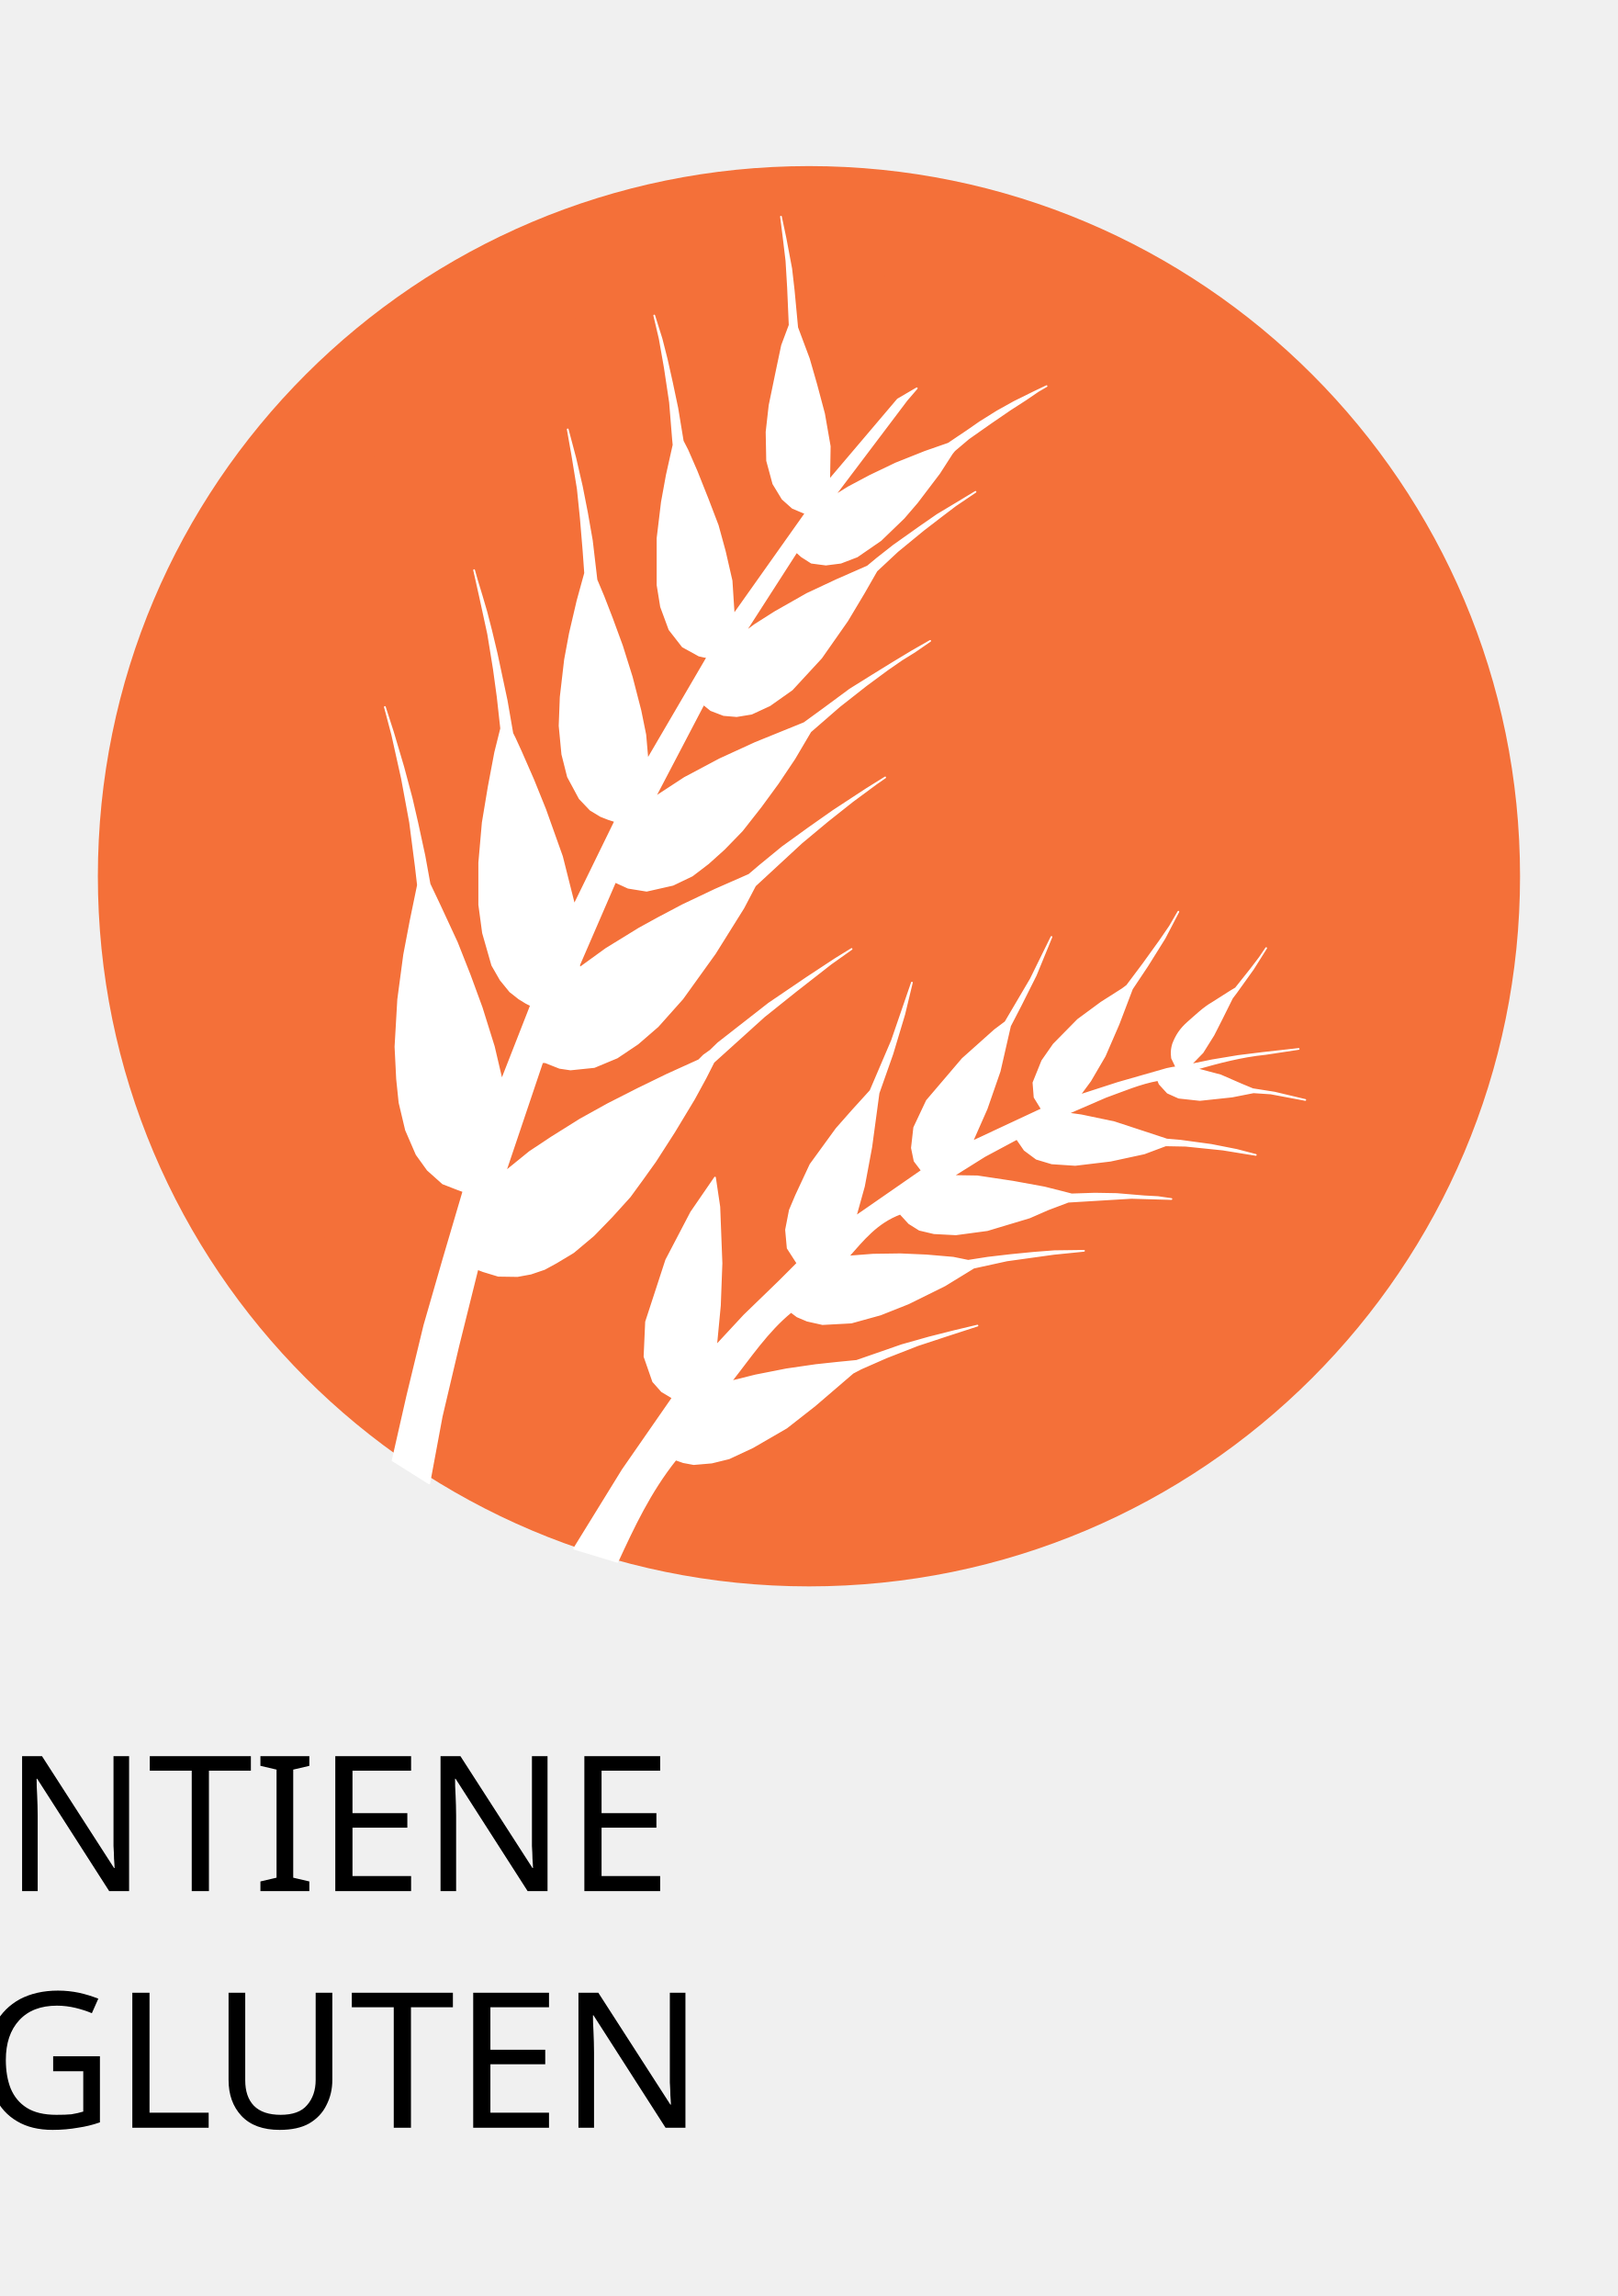
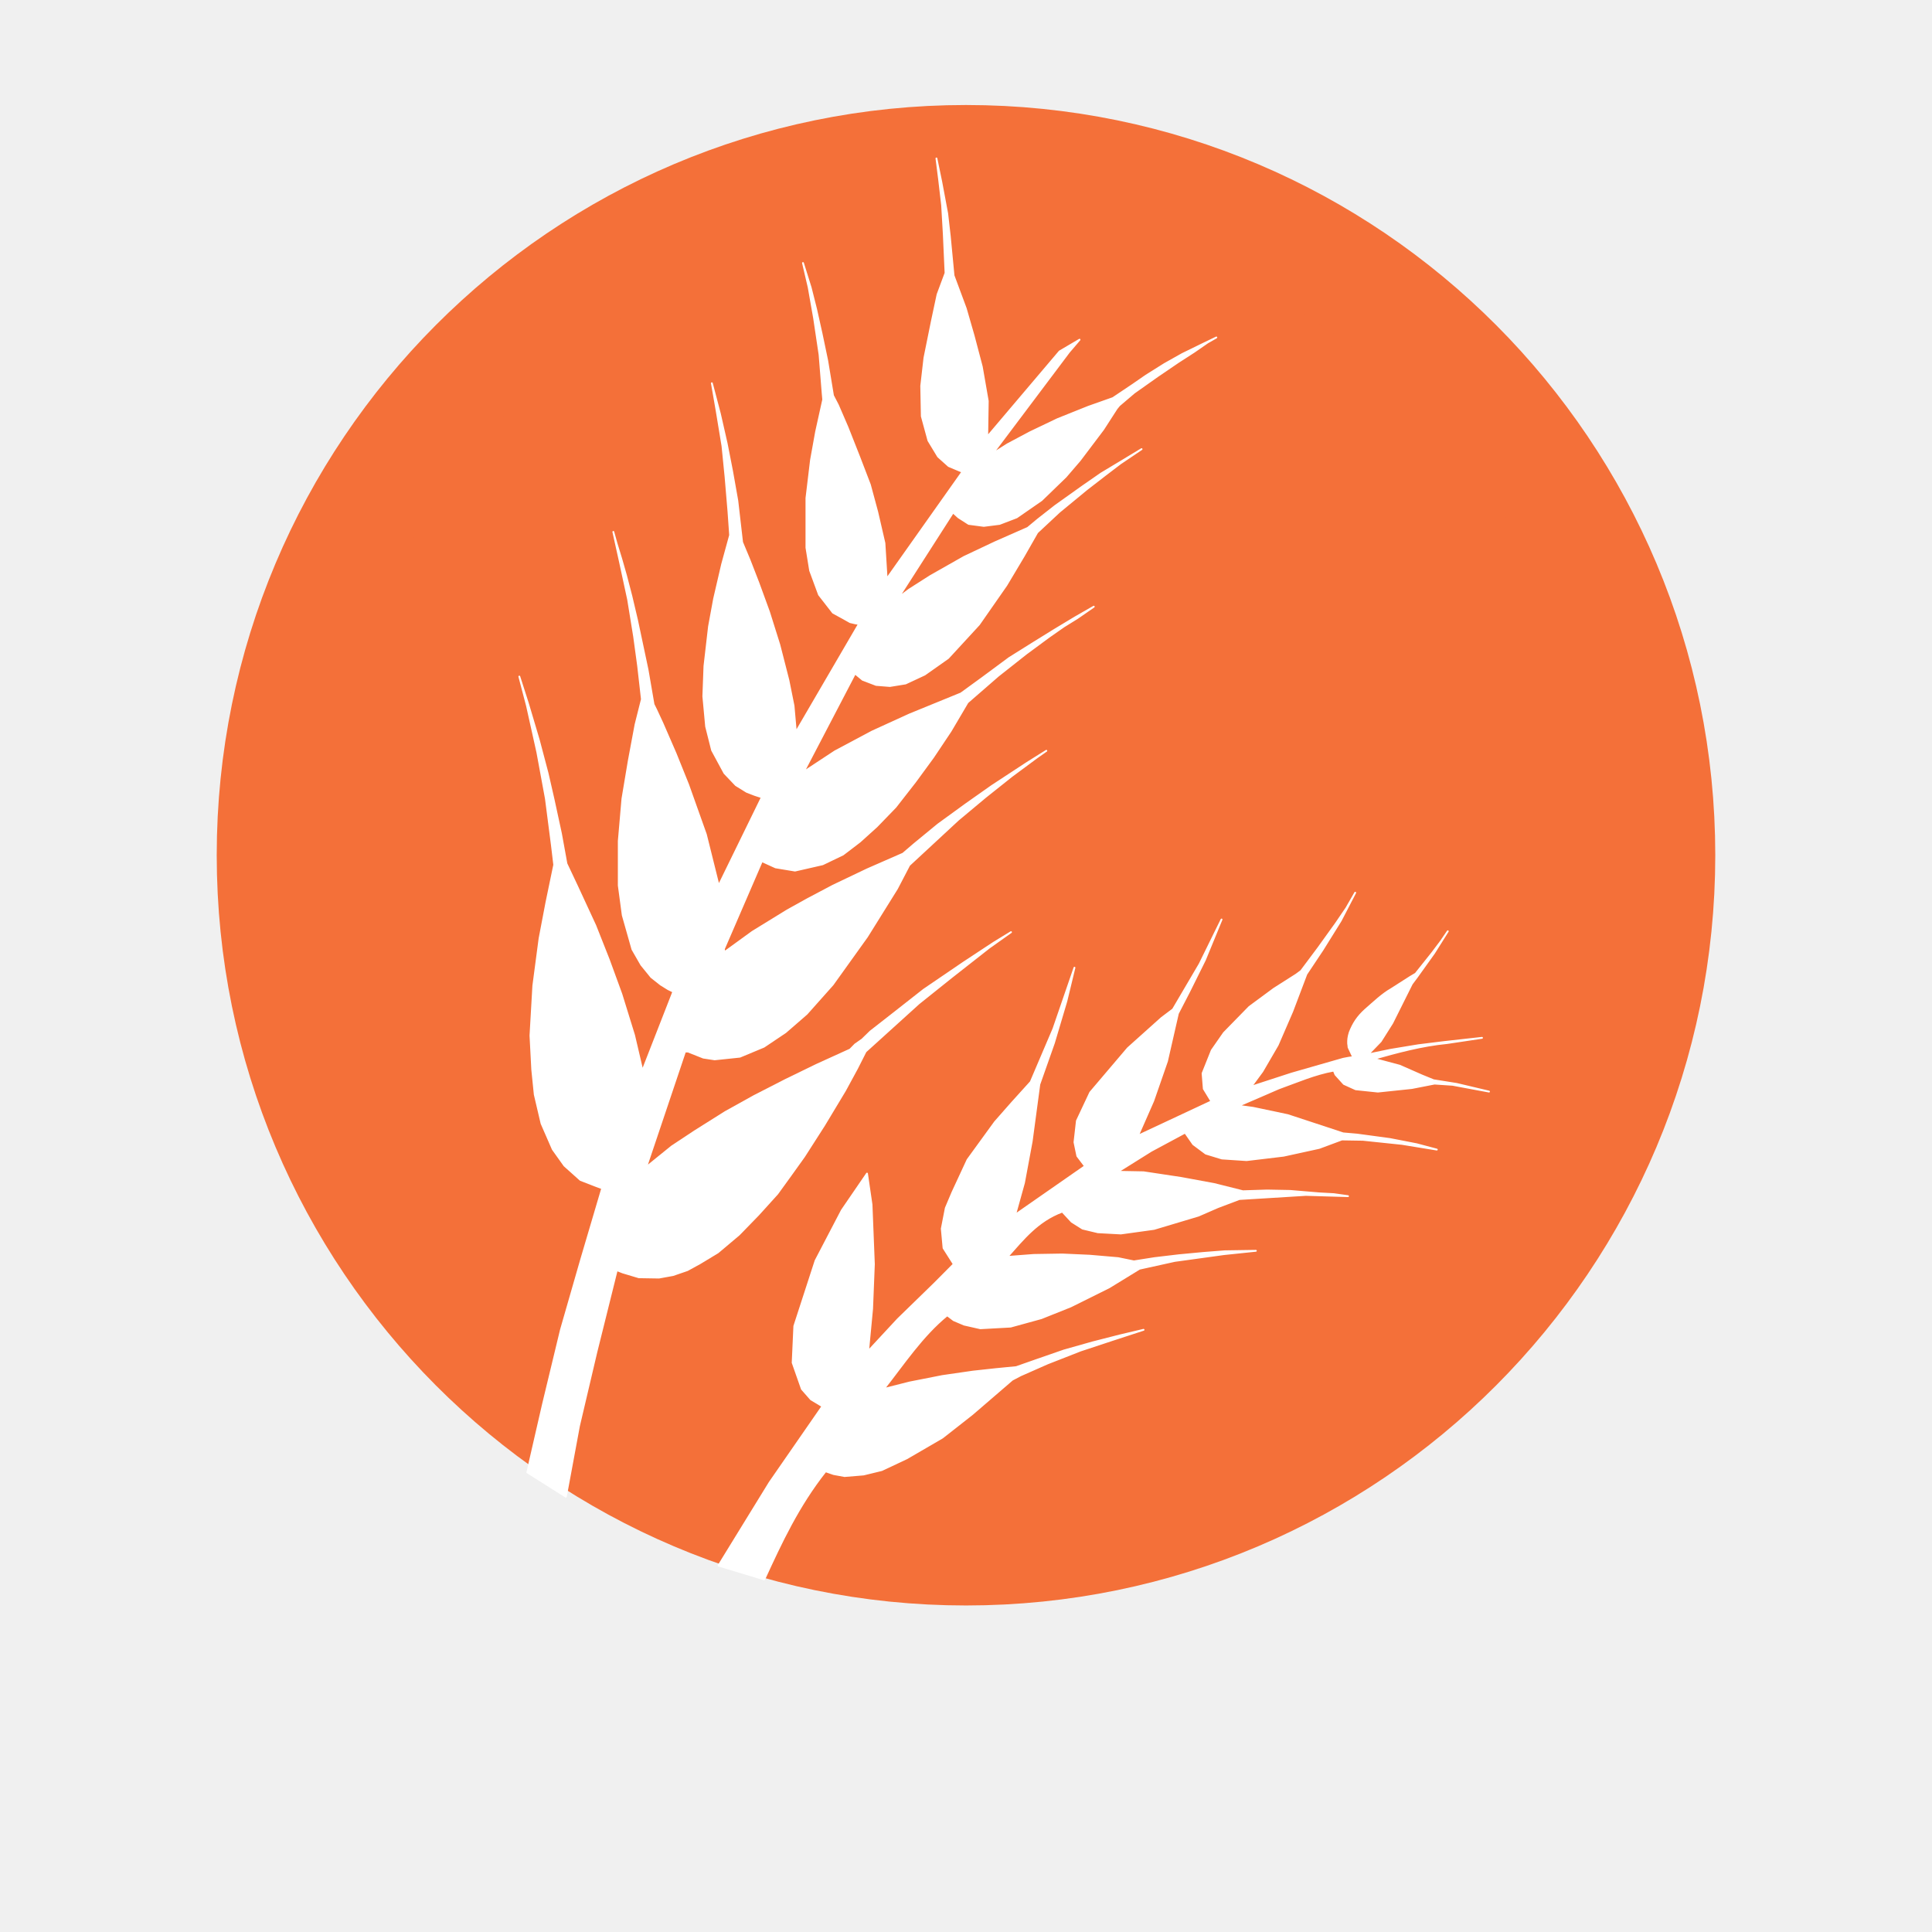
- <svg xmlns="http://www.w3.org/2000/svg" width="262.205" height="372.047" id="svg4209" version="1.1">
-   <defs id="defs4211" />
-   <g id="layer1" transform="translate(0,-680.3149)">
-     <g id="g4755" transform="matrix(5.576633,0,0,5.576633,-1170.757,-1021.573)">
-       <g transform="translate(212.2486,301.5171)" id="g4027">
-         <path style="fill:#f47039;fill-opacity:1;stroke:#f47039;stroke-width:3;stroke-linecap:round;stroke-linejoin:round;stroke-miterlimit:4;stroke-opacity:1;stroke-dasharray:none;stroke-dashoffset:0" id="path3230" d="m 39.937,29.288 c 0,10.339 -8.222,18.72 -18.364,18.72 -10.142,0 -18.364,-8.381 -18.364,-18.72 0,-10.339 8.222,-18.72 18.364,-18.72 10.142,0 18.364,8.381 18.364,18.72 z" transform="matrix(1.040331,0,0,1.020515,-1.242749,-0.763008)" />
-         <g id="g4023">
-           <path id="path3243" d="m 14.374,48.666 1.411,-2.288 1.455,-2.097 -0.315,-0.189 -0.252,-0.284 -0.252,-0.725 0.045,-1.009 0.586,-1.796 0.725,-1.387 0.693,-1.009 0.126,0.851 0.063,1.639 -0.046,1.229 -0.111,1.166 0.819,-0.882 1.009,-0.977 0.536,-0.536 -0.284,-0.441 -0.048,-0.532 0.111,-0.571 0.182,-0.43 0.417,-0.894 0.756,-1.04 0.473,-0.536 0.516,-0.568 0.624,-1.46 0.579,-1.683 -0.223,0.925 -0.345,1.148 -0.401,1.137 -0.212,1.571 -0.212,1.137 -0.245,0.88 1.928,-1.337 -0.212,-0.279 -0.078,-0.379 0.067,-0.591 0.368,-0.78 1.036,-1.215 0.936,-0.836 0.312,-0.234 0.735,-1.248 0.602,-1.226 -0.457,1.114 -0.435,0.869 -0.312,0.602 -0.301,1.315 -0.379,1.092 -0.423,0.958 2.028,-0.947 -0.212,-0.345 -0.033,-0.423 0.256,-0.635 0.334,-0.479 0.702,-0.713 0.68,-0.501 0.613,-0.39 0.134,-0.1 0.468,-0.624 0.49,-0.68 0.29,-0.423 0.245,-0.423 -0.401,0.769 -0.501,0.802 -0.446,0.669 -0.39,1.025 -0.401,0.925 -0.423,0.724 -0.312,0.423 1.118,-0.362 1.422,-0.407 0.16,-0.032 0.094,-0.013 0.014,-0.022 -0.118,-0.247 c 1.56e-4,-0.035 -0.009,-0.075 -0.01,-0.107 -0.003,-0.095 0.002,-0.175 0.04,-0.303 0.095,-0.247 0.215,-0.433 0.435,-0.627 0.232,-0.203 0.458,-0.423 0.71,-0.567 l 0.528,-0.336 0.149,-0.089 0.45,-0.566 0.245,-0.323 0.189,-0.279 -0.379,0.602 -0.479,0.669 -0.134,0.178 -0.305,0.613 -0.235,0.463 -0.317,0.506 -0.351,0.36 0.622,-0.129 0.766,-0.127 0.711,-0.088 1.045,-0.117 -0.958,0.145 c -0.715,0.072 -1.372,0.25 -2.025,0.435 l 0.713,0.189 0.613,0.267 0.323,0.134 0.635,0.1 0.891,0.212 -1.003,-0.189 -0.501,-0.033 -0.624,0.123 -0.936,0.1 -0.613,-0.067 -0.323,-0.145 -0.234,-0.256 -0.045,-0.111 c -0.522,0.092 -1.016,0.309 -1.519,0.489 l -1.111,0.481 0.401,0.056 0.958,0.201 0.613,0.201 0.914,0.301 0.39,0.033 0.903,0.123 0.735,0.145 0.557,0.145 -0.958,-0.156 -1.081,-0.111 -0.579,-0.011 -0.624,0.234 -0.981,0.212 -1.025,0.123 -0.68,-0.045 -0.446,-0.134 -0.345,-0.256 -0.223,-0.323 -0.936,0.501 -0.925,0.579 0.713,0.011 1.036,0.156 0.914,0.167 0.791,0.201 0.669,-0.022 0.635,0.011 0.802,0.067 0.401,0.022 0.39,0.056 -1.159,-0.033 -1.839,0.111 -0.591,0.223 -0.535,0.234 -1.226,0.368 -0.914,0.123 -0.635,-0.033 -0.423,-0.1 -0.301,-0.189 -0.256,-0.279 c -0.687,0.254 -1.086,0.765 -1.515,1.248 l 0.724,-0.056 0.791,-0.011 0.758,0.033 0.78,0.067 0.435,0.089 0.568,-0.089 0.669,-0.078 0.68,-0.067 0.591,-0.045 0.858,-0.011 -0.88,0.089 -1.359,0.189 -0.969,0.212 -0.836,0.513 -1.059,0.524 -0.813,0.323 -0.847,0.234 -0.836,0.045 -0.446,-0.1 -0.29,-0.123 -0.178,-0.134 c -0.694,0.566 -1.193,1.325 -1.749,2.028 l 0.713,-0.178 0.903,-0.178 0.847,-0.123 0.624,-0.067 0.568,-0.056 0.513,-0.178 0.802,-0.279 0.791,-0.223 0.747,-0.189 0.657,-0.156 -0.858,0.279 -0.88,0.29 -0.914,0.357 -0.735,0.323 -0.234,0.123 -1.103,0.947 -0.825,0.646 -0.981,0.568 -0.691,0.323 -0.501,0.123 -0.524,0.045 -0.301,-0.056 -0.223,-0.078 c -0.758,0.953 -1.226,1.964 -1.694,2.975 z" style="fill:#ffffff;stroke:#ffffff;stroke-width:0.05;stroke-linecap:round;stroke-linejoin:round;stroke-miterlimit:4;stroke-opacity:1;stroke-dasharray:none" />
-           <path id="path4021" d="m 9.101,46.101 1.064,0.67 0.362,-1.946 0.481,-2.041 0.559,-2.246 0.165,0.063 0.441,0.134 0.559,0.008 0.386,-0.071 0.394,-0.134 0.347,-0.189 0.496,-0.299 0.583,-0.489 0.536,-0.552 0.52,-0.575 0.362,-0.496 0.378,-0.528 0.552,-0.859 0.575,-0.953 0.331,-0.607 0.236,-0.465 1.466,-1.324 0.906,-0.725 1.04,-0.812 0.599,-0.425 -0.473,0.292 -0.827,0.544 -1.103,0.749 -0.898,0.701 -0.575,0.449 -0.229,0.221 -0.189,0.134 -0.142,0.142 -0.922,0.418 -0.859,0.418 -0.867,0.441 -0.796,0.441 -0.843,0.528 -0.63,0.418 -0.709,0.575 1.072,-3.183 0.087,0 0.418,0.165 0.315,0.047 0.693,-0.071 0.662,-0.276 0.599,-0.402 0.583,-0.504 0.717,-0.804 0.946,-1.316 0.512,-0.819 0.315,-0.504 0.339,-0.646 1.347,-1.245 0.756,-0.63 0.725,-0.575 0.693,-0.512 0.26,-0.181 -0.544,0.339 -0.961,0.63 -0.717,0.504 -0.764,0.552 -0.654,0.536 -0.315,0.268 -0.985,0.433 -0.946,0.449 -0.701,0.37 -0.559,0.307 -0.961,0.591 -0.772,0.559 -0.016,-0.087 1.048,-2.419 0.378,0.173 0.536,0.087 0.764,-0.173 0.559,-0.268 0.465,-0.355 0.465,-0.418 0.52,-0.536 0.544,-0.693 0.496,-0.678 0.481,-0.717 0.465,-0.788 0.843,-0.733 0.772,-0.607 0.63,-0.465 0.41,-0.284 0.37,-0.229 0.457,-0.315 -0.512,0.292 -0.575,0.347 -0.575,0.355 -0.67,0.418 -0.756,0.559 -0.575,0.418 -1.418,0.575 -1.032,0.473 -1.024,0.544 -0.867,0.567 1.418,-2.71 0.213,0.173 0.37,0.142 0.378,0.032 0.433,-0.071 0.528,-0.244 0.646,-0.457 0.851,-0.922 0.756,-1.079 0.481,-0.804 0.37,-0.646 0.607,-0.567 0.749,-0.615 0.512,-0.394 0.425,-0.323 0.583,-0.394 -0.52,0.315 -0.591,0.355 -0.512,0.355 -0.756,0.536 -0.481,0.378 -0.276,0.229 -0.898,0.394 -0.859,0.402 -0.93,0.528 -0.583,0.37 -0.299,0.221 1.505,-2.34 0.15,0.134 0.284,0.181 0.418,0.055 0.433,-0.055 0.473,-0.181 0.686,-0.473 0.67,-0.646 0.386,-0.449 0.646,-0.851 0.37,-0.575 0.071,-0.087 0.41,-0.347 0.638,-0.449 0.575,-0.394 0.441,-0.284 0.37,-0.252 0.244,-0.142 -0.362,0.173 -0.575,0.284 -0.496,0.276 -0.504,0.315 -0.362,0.252 -0.236,0.158 -0.315,0.213 -0.678,0.236 -0.851,0.339 -0.756,0.362 -0.622,0.331 -0.418,0.26 2.112,-2.797 0.292,-0.339 -0.552,0.323 -1.993,2.348 0.016,-0.985 -0.165,-0.946 -0.229,-0.859 -0.213,-0.741 -0.339,-0.906 -0.102,-1.087 -0.071,-0.622 -0.165,-0.875 -0.134,-0.638 0.071,0.559 0.087,0.725 0.047,0.788 0.047,1.079 -0.221,0.591 -0.158,0.749 -0.205,0.993 -0.087,0.772 0.016,0.835 0.181,0.67 0.268,0.441 0.292,0.26 0.26,0.11 0.118,0.047 -2.088,2.947 -0.063,-0.985 -0.197,-0.859 -0.205,-0.749 -0.292,-0.764 -0.323,-0.812 -0.268,-0.615 -0.134,-0.26 -0.158,-0.961 -0.158,-0.749 -0.15,-0.67 -0.15,-0.591 -0.213,-0.678 0.158,0.67 0.15,0.851 0.15,1.001 0.087,1.072 0.016,0.165 -0.197,0.882 -0.142,0.78 -0.126,1.048 0,1.363 0.102,0.63 0.244,0.662 0.386,0.496 0.276,0.15 0.197,0.11 0.142,0.032 0.102,0.016 -1.741,2.978 -0.063,-0.725 -0.142,-0.701 -0.252,-0.977 -0.284,-0.906 -0.292,-0.796 -0.244,-0.63 -0.205,-0.489 -0.134,-1.143 -0.142,-0.812 -0.15,-0.764 -0.189,-0.819 -0.221,-0.835 0.134,0.756 0.158,0.969 0.087,0.851 0.079,0.946 0.047,0.654 -0.221,0.804 -0.221,0.946 -0.142,0.764 -0.126,1.087 -0.032,0.835 0.079,0.827 0.165,0.654 0.339,0.63 0.315,0.331 0.299,0.181 0.221,0.087 0.197,0.063 -1.19,2.435 -0.355,-1.41 -0.489,-1.371 -0.347,-0.859 -0.362,-0.827 -0.173,-0.378 -0.071,-0.142 -0.165,-0.953 -0.292,-1.371 -0.158,-0.662 -0.142,-0.552 -0.134,-0.457 -0.134,-0.441 -0.087,-0.307 0.173,0.772 0.236,1.087 0.165,1.016 0.11,0.804 0.102,0.922 -0.173,0.693 -0.189,1.001 -0.173,1.04 -0.102,1.166 0,1.221 0.11,0.819 0.268,0.938 0.244,0.425 0.276,0.339 0.26,0.205 0.205,0.126 0.142,0.071 -0.851,2.175 -0.229,-0.977 -0.355,-1.135 -0.347,-0.946 -0.37,-0.938 -0.504,-1.087 -0.292,-0.615 -0.15,-0.827 -0.205,-0.946 -0.165,-0.717 -0.244,-0.914 -0.299,-1.009 -0.236,-0.733 0.213,0.804 0.284,1.276 0.236,1.276 0.165,1.276 0.063,0.544 -0.213,1.032 -0.189,0.993 -0.173,1.3 -0.079,1.371 0.047,0.938 0.071,0.686 0.189,0.796 0.307,0.709 0.323,0.449 0.441,0.394 0.425,0.165 0.173,0.063 -0.583,1.978 -0.552,1.915 -0.496,2.049 z" style="fill:#ffffff;stroke:#ffffff;stroke-width:0.05;stroke-linecap:round;stroke-linejoin:round;stroke-miterlimit:4;stroke-opacity:1;stroke-dasharray:none" />
-         </g>
-       </g>
-       <text id="text4033" y="360.134" x="233.473" style="font-size:15px;font-style:normal;font-weight:normal;text-align:center;line-height:125%;letter-spacing:0px;word-spacing:0px;text-anchor:middle;fill:#000000;fill-opacity:1;stroke:none;font-family:Sans" xml:space="preserve">
-         <tspan style="font-size:5.5px" y="360.134" x="233.473" id="tspan4035">CONTIENE</tspan>
-         <tspan style="font-size:5.5px" id="tspan4037" y="367.009" x="233.473">GLUTEN</tspan>
-       </text>
-     </g>
-   </g>
+ <svg xmlns="http://www.w3.org/2000/svg" width="80" zoomAndPan="magnify" viewBox="0 0 60 67.92" height="80" preserveAspectRatio="xMidYMid meet" version="1.0">
+   <path stroke-linecap="round" transform="matrix(1.325997, 0, 0, 1.304315, 1.394209, -8.134591)" fill-opacity="1" fill="#f47039" fill-rule="nonzero" stroke-linejoin="round" d="M 39.938 29.288 C 39.938 39.626 31.716 48.009 21.573 48.009 C 11.43 48.009 3.208 39.626 3.208 29.288 C 3.208 18.95 11.43 10.567 21.573 10.567 C 31.716 10.567 39.938 18.95 39.938 29.288 Z M 39.938 29.288 " stroke="#f47039" stroke-width="3" stroke-opacity="1" stroke-miterlimit="4" />
+   <path stroke-linecap="round" transform="matrix(1.274592, 0, 0, 1.278095, 2.978206, -7.159395)" fill-opacity="1" fill="#ffffff" fill-rule="nonzero" stroke-linejoin="round" d="M 14.375 48.665 L 15.785 46.379 L 17.241 44.282 L 16.925 44.093 L 16.674 43.808 L 16.419 43.084 L 16.465 42.076 L 17.051 40.278 L 17.777 38.891 L 18.47 37.882 L 18.595 38.735 L 18.66 40.373 L 18.611 41.602 L 18.5 42.769 L 19.322 41.886 L 20.33 40.908 L 20.863 40.373 L 20.581 39.93 L 20.532 39.398 L 20.643 38.83 L 20.826 38.399 L 21.243 37.503 L 22 36.464 L 22.472 35.929 L 22.987 35.361 L 23.612 33.9 L 24.192 32.219 L 23.968 33.142 L 23.625 34.291 L 23.223 35.428 L 23.012 36.999 L 22.8 38.136 L 22.555 39.016 L 24.483 37.678 L 24.271 37.399 L 24.192 37.02 L 24.259 36.431 L 24.627 35.651 L 25.663 34.435 L 26.597 33.6 L 26.91 33.365 L 27.645 32.118 L 28.249 30.893 L 27.789 32.008 L 27.357 32.876 L 27.045 33.478 L 26.744 34.792 L 26.364 35.883 L 25.941 36.843 L 27.97 35.896 L 27.759 35.55 L 27.725 35.126 L 27.979 34.493 L 28.314 34.013 L 29.015 33.298 L 29.696 32.797 L 30.309 32.408 L 30.444 32.308 L 30.912 31.684 L 31.403 31.003 L 31.691 30.581 L 31.936 30.156 L 31.535 30.926 L 31.035 31.727 L 30.588 32.396 L 30.198 33.423 L 29.797 34.346 L 29.374 35.071 L 29.061 35.495 L 30.18 35.132 L 31.602 34.725 L 31.761 34.695 L 31.856 34.682 L 31.869 34.658 L 31.752 34.41 C 31.752 34.377 31.743 34.337 31.74 34.306 C 31.737 34.209 31.743 34.129 31.783 34.001 C 31.878 33.756 31.997 33.57 32.215 33.374 C 32.448 33.173 32.675 32.952 32.926 32.809 L 33.453 32.473 L 33.603 32.384 L 34.054 31.819 L 34.299 31.495 L 34.489 31.217 L 34.109 31.819 L 33.631 32.485 L 33.496 32.665 L 32.957 33.741 L 32.638 34.245 L 32.288 34.606 L 32.908 34.478 L 33.674 34.352 L 34.388 34.264 L 35.433 34.148 L 34.474 34.291 C 33.76 34.361 33.101 34.542 32.448 34.725 L 33.162 34.915 L 33.775 35.184 L 34.097 35.315 L 34.734 35.416 L 35.626 35.627 L 34.621 35.44 L 34.121 35.407 L 33.496 35.529 L 32.561 35.627 L 31.948 35.563 L 31.623 35.416 L 31.39 35.159 L 31.345 35.049 C 30.824 35.141 30.33 35.358 29.827 35.538 L 28.715 36.018 L 29.116 36.073 L 30.076 36.275 L 30.689 36.476 L 31.602 36.776 L 31.991 36.81 L 32.895 36.932 L 33.631 37.075 L 34.186 37.222 L 33.229 37.066 L 32.147 36.953 L 31.568 36.944 L 30.943 37.176 L 29.962 37.39 L 28.939 37.512 L 28.258 37.467 L 27.814 37.332 L 27.468 37.075 L 27.244 36.755 L 26.309 37.256 L 25.384 37.833 L 26.098 37.846 L 27.134 38.002 L 28.047 38.17 L 28.838 38.368 L 29.506 38.347 L 30.143 38.359 L 30.943 38.426 L 31.345 38.448 L 31.737 38.503 L 30.575 38.469 L 28.74 38.582 L 28.148 38.805 L 27.612 39.038 L 26.386 39.404 L 25.473 39.53 L 24.838 39.496 L 24.415 39.395 L 24.115 39.206 L 23.857 38.928 C 23.171 39.181 22.773 39.692 22.34 40.175 L 23.067 40.12 L 23.857 40.107 L 24.614 40.141 L 25.396 40.208 L 25.831 40.297 L 26.398 40.208 L 27.066 40.129 L 27.747 40.065 L 28.338 40.019 L 29.196 40.006 L 28.314 40.098 L 26.956 40.285 L 25.984 40.499 L 25.151 41.009 L 24.09 41.535 L 23.278 41.859 L 22.432 42.091 L 21.596 42.137 L 21.148 42.036 L 20.86 41.914 L 20.682 41.779 C 19.987 42.345 19.487 43.106 18.932 43.808 L 19.647 43.628 L 20.548 43.451 L 21.393 43.329 L 22.019 43.261 L 22.586 43.206 L 23.1 43.026 L 23.903 42.748 L 24.694 42.525 L 25.439 42.335 L 26.098 42.179 L 25.24 42.458 L 24.36 42.748 L 23.444 43.106 L 22.708 43.43 L 22.475 43.552 L 21.372 44.499 L 20.548 45.144 L 19.567 45.713 L 18.877 46.037 L 18.375 46.159 L 17.851 46.202 L 17.55 46.147 L 17.327 46.07 C 16.57 47.024 16.101 48.032 15.635 49.044 Z M 14.375 48.665 " stroke="#ffffff" stroke-width="0.05" stroke-opacity="1" stroke-miterlimit="4" />
+   <path stroke-linecap="round" transform="matrix(1.274592, 0, 0, 1.278095, 2.978206, -7.159395)" fill-opacity="1" fill="#ffffff" fill-rule="nonzero" stroke-linejoin="round" d="M 9.101 46.101 L 10.164 46.77 L 10.526 44.823 L 11.007 42.785 L 11.568 40.538 L 11.733 40.602 L 12.175 40.734 L 12.733 40.743 L 13.119 40.673 L 13.514 40.538 L 13.86 40.349 L 14.357 40.049 L 14.939 39.56 L 15.475 39.01 L 15.996 38.436 L 16.358 37.937 L 16.735 37.412 L 17.287 36.553 L 17.863 35.599 L 18.194 34.991 L 18.43 34.526 L 19.895 33.203 L 20.802 32.479 L 21.841 31.666 L 22.442 31.241 L 21.967 31.531 L 21.139 32.075 L 20.036 32.824 L 19.138 33.527 L 18.565 33.973 L 18.335 34.196 L 18.145 34.328 L 18.004 34.471 L 17.081 34.89 L 16.223 35.306 L 15.356 35.749 L 14.562 36.189 L 13.719 36.718 L 13.088 37.134 L 12.377 37.708 L 13.45 34.526 L 13.536 34.526 L 13.955 34.692 L 14.268 34.74 L 14.964 34.667 L 15.626 34.392 L 16.223 33.992 L 16.806 33.487 L 17.523 32.684 L 18.47 31.366 L 18.982 30.547 L 19.297 30.043 L 19.634 29.398 L 20.983 28.151 L 21.74 27.521 L 22.463 26.947 L 23.159 26.433 L 23.416 26.253 L 22.874 26.592 L 21.911 27.222 L 21.194 27.726 L 20.431 28.279 L 19.778 28.814 L 19.463 29.083 L 18.476 29.514 L 17.532 29.963 L 16.83 30.333 L 16.272 30.642 L 15.31 31.232 L 14.538 31.791 L 14.522 31.706 L 15.57 29.288 L 15.947 29.459 L 16.484 29.548 L 17.247 29.374 L 17.808 29.105 L 18.274 28.75 L 18.736 28.334 L 19.257 27.797 L 19.8 27.103 L 20.296 26.427 L 20.777 25.709 L 21.243 24.921 L 22.086 24.19 L 22.858 23.582 L 23.49 23.117 L 23.897 22.833 L 24.268 22.604 L 24.725 22.289 L 24.213 22.582 L 23.637 22.928 L 23.064 23.282 L 22.393 23.701 L 21.636 24.26 L 21.062 24.676 L 19.643 25.254 L 18.611 25.724 L 17.587 26.268 L 16.72 26.837 L 18.139 24.126 L 18.35 24.3 L 18.721 24.441 L 19.101 24.471 L 19.533 24.401 L 20.06 24.156 L 20.707 23.701 L 21.559 22.778 L 22.313 21.699 L 22.794 20.895 L 23.165 20.247 L 23.772 19.682 L 24.519 19.068 L 25.031 18.673 L 25.457 18.349 L 26.043 17.955 L 25.522 18.27 L 24.93 18.625 L 24.418 18.979 L 23.661 19.517 L 23.18 19.893 L 22.904 20.122 L 22.006 20.516 L 21.148 20.92 L 20.22 21.445 L 19.634 21.818 L 19.337 22.038 L 20.842 19.697 L 20.992 19.832 L 21.274 20.012 L 21.691 20.067 L 22.126 20.012 L 22.598 19.832 L 23.284 19.358 L 23.952 18.713 L 24.339 18.264 L 24.985 17.411 L 25.356 16.837 L 25.427 16.751 L 25.837 16.403 L 26.475 15.953 L 27.051 15.562 L 27.492 15.278 L 27.86 15.024 L 28.105 14.884 L 27.743 15.058 L 27.167 15.339 L 26.671 15.617 L 26.168 15.932 L 25.804 16.183 L 25.568 16.341 L 25.252 16.552 L 24.575 16.791 L 23.726 17.13 L 22.969 17.491 L 22.347 17.821 L 21.93 18.084 L 24.041 15.284 L 24.332 14.945 L 23.781 15.269 L 21.786 17.616 L 21.801 16.632 L 21.636 15.687 L 21.409 14.829 L 21.194 14.086 L 20.857 13.181 L 20.753 12.093 L 20.682 11.473 L 20.517 10.596 L 20.385 9.96 L 20.456 10.519 L 20.541 11.244 L 20.587 12.032 L 20.636 13.111 L 20.416 13.701 L 20.256 14.45 L 20.054 15.443 L 19.965 16.216 L 19.981 17.051 L 20.164 17.72 L 20.431 18.16 L 20.722 18.42 L 20.983 18.53 L 21.102 18.579 L 19.012 21.525 L 18.951 20.541 L 18.752 19.682 L 18.549 18.933 L 18.255 18.169 L 17.933 17.356 L 17.667 16.742 L 17.532 16.482 L 17.373 15.522 L 17.216 14.774 L 17.066 14.104 L 16.916 13.511 L 16.704 12.836 L 16.861 13.505 L 17.011 14.355 L 17.161 15.357 L 17.247 16.427 L 17.262 16.592 L 17.066 17.475 L 16.925 18.255 L 16.799 19.303 L 16.799 20.666 L 16.901 21.296 L 17.146 21.959 L 17.532 22.454 L 17.808 22.604 L 18.004 22.714 L 18.145 22.747 L 18.249 22.763 L 16.508 25.74 L 16.444 25.015 L 16.303 24.315 L 16.052 23.337 L 15.767 22.433 L 15.475 21.635 L 15.23 21.005 L 15.025 20.516 L 14.893 19.373 L 14.749 18.563 L 14.599 17.799 L 14.412 16.98 L 14.191 16.143 L 14.323 16.901 L 14.483 17.87 L 14.568 18.719 L 14.648 19.667 L 14.694 20.321 L 14.473 21.125 L 14.253 22.069 L 14.112 22.833 L 13.986 23.921 L 13.955 24.755 L 14.032 25.584 L 14.197 26.238 L 14.538 26.867 L 14.853 27.197 L 15.151 27.381 L 15.371 27.466 L 15.57 27.531 L 14.378 29.963 L 14.026 28.554 L 13.536 27.182 L 13.189 26.323 L 12.828 25.495 L 12.653 25.119 L 12.582 24.976 L 12.417 24.022 L 12.126 22.653 L 11.969 21.99 L 11.825 21.439 L 11.694 20.981 L 11.559 20.541 L 11.473 20.232 L 11.645 21.005 L 11.881 22.093 L 12.046 23.108 L 12.156 23.912 L 12.261 24.835 L 12.086 25.529 L 11.899 26.528 L 11.724 27.57 L 11.623 28.735 L 11.623 29.957 L 11.733 30.776 L 12 31.715 L 12.245 32.14 L 12.521 32.479 L 12.782 32.684 L 12.984 32.809 L 13.128 32.879 L 12.276 35.055 L 12.046 34.077 L 11.694 32.943 L 11.347 31.996 L 10.976 31.061 L 10.471 29.973 L 10.18 29.358 L 10.029 28.53 L 9.824 27.586 L 9.659 26.867 L 9.417 25.954 L 9.116 24.945 L 8.88 24.211 L 9.092 25.015 L 9.377 26.293 L 9.613 27.57 L 9.778 28.845 L 9.843 29.389 L 9.628 30.422 L 9.438 31.415 L 9.266 32.714 L 9.187 34.086 L 9.236 35.022 L 9.306 35.709 L 9.493 36.504 L 9.803 37.213 L 10.124 37.662 L 10.566 38.057 L 10.992 38.222 L 11.167 38.286 L 10.581 40.263 L 10.029 42.176 L 9.533 44.227 Z M 9.101 46.101 " stroke="#ffffff" stroke-width="0.05" stroke-opacity="1" stroke-miterlimit="4" />
</svg>
